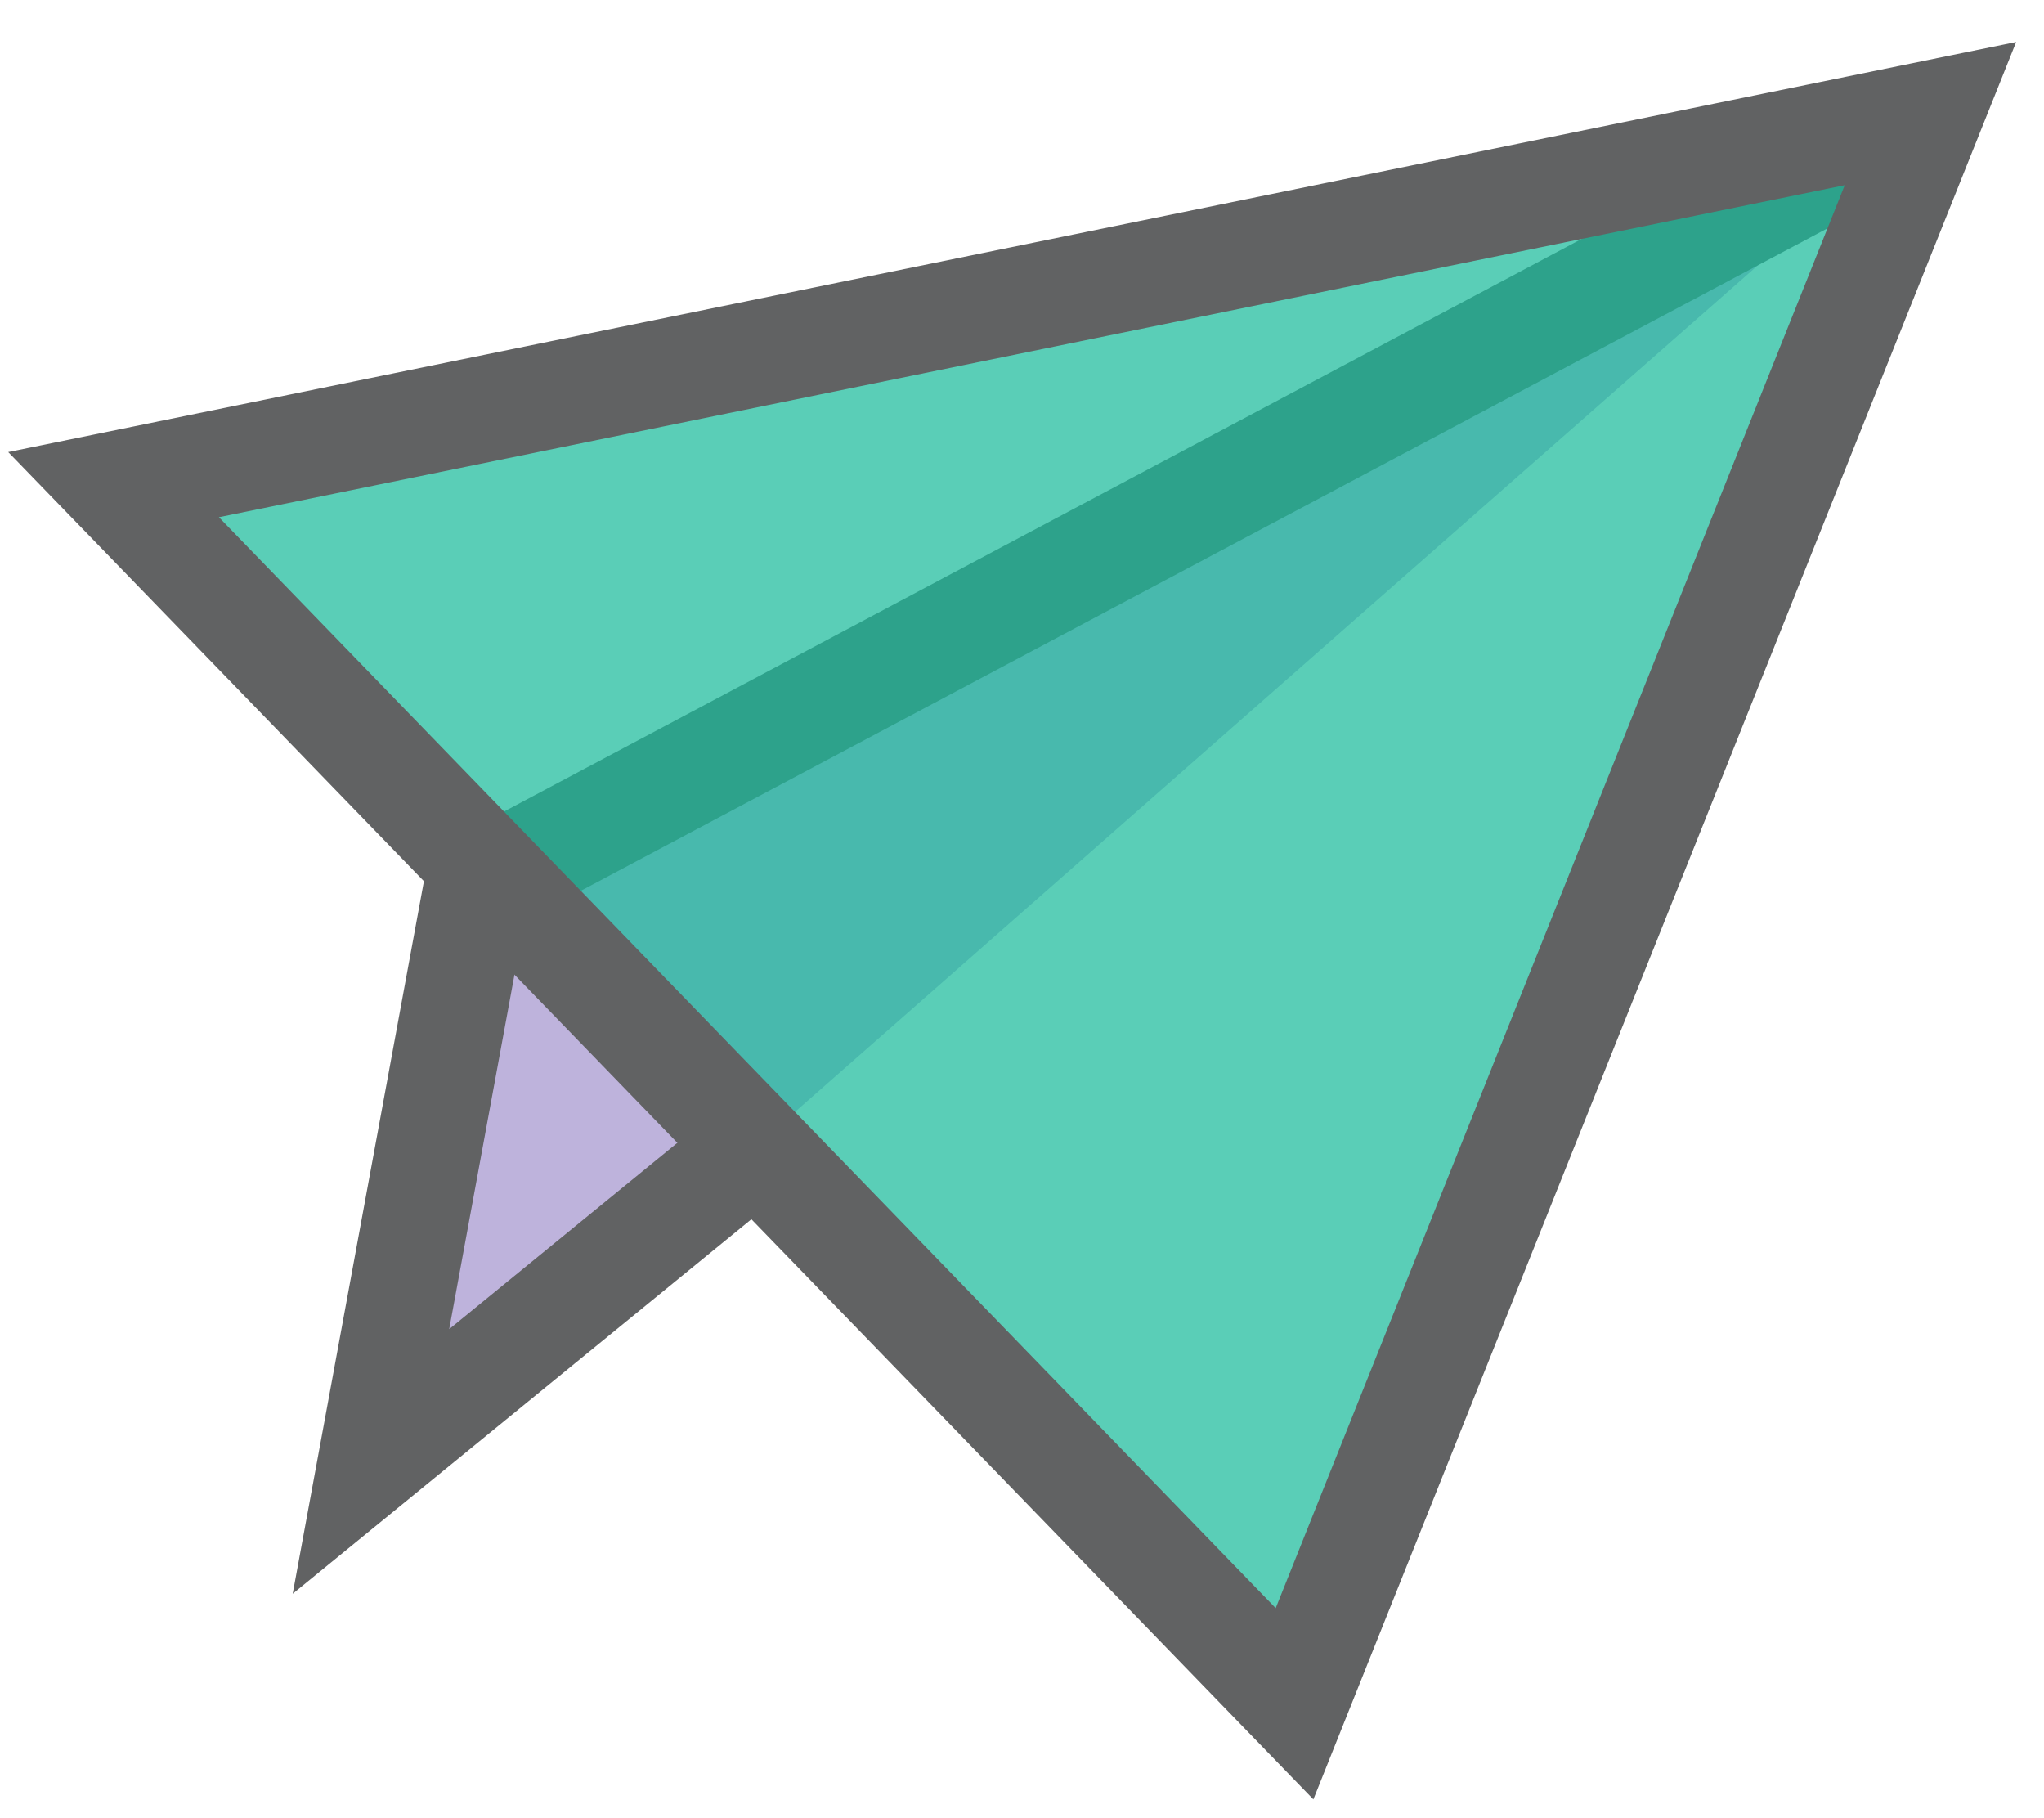
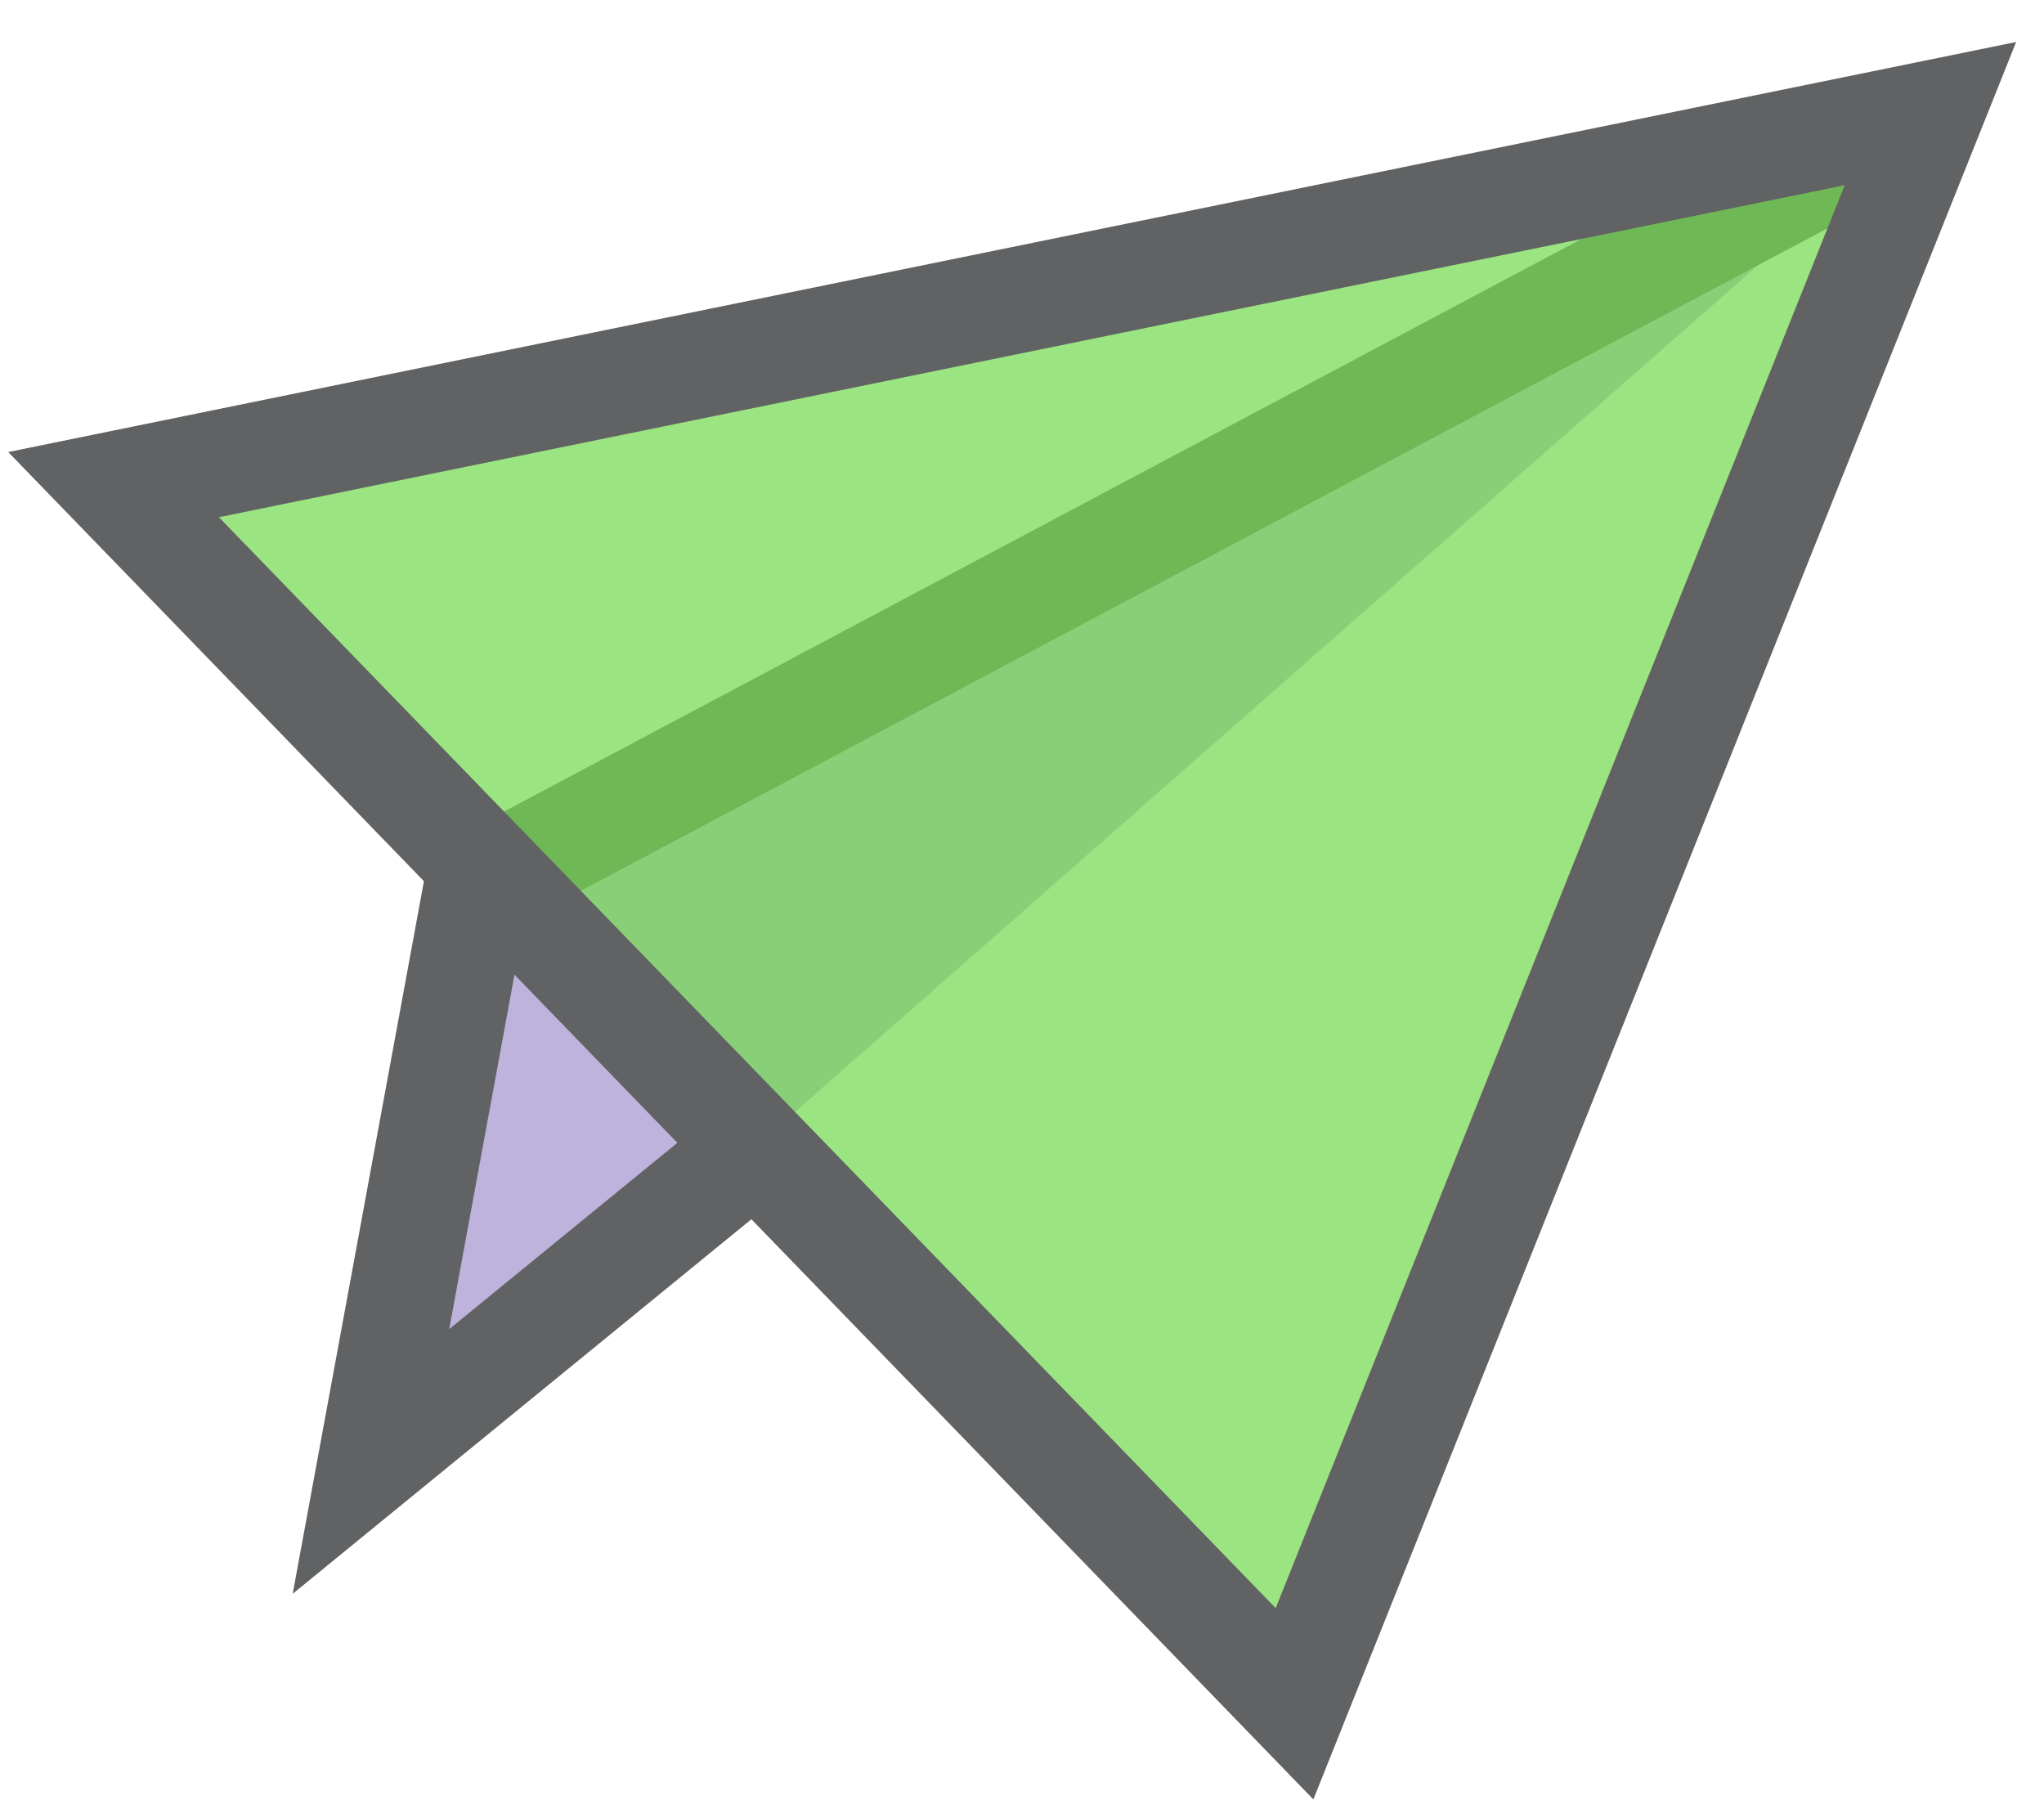
<svg xmlns="http://www.w3.org/2000/svg" version="1.1" id="Send_Icon" x="0px" y="0px" viewBox="0 0 27 24" style="enable-background:new 0 0 27 24;" xml:space="preserve">
  <style type="text/css">
    .st0{fill:#5D41A8;fill-opacity:0.4;stroke:#616263;stroke-width:1.4;}
-     .st1{fill:#1abb9b;fill-opacity:0.715;stroke:#616263;stroke-width:1.4;}
+     .st1{fill:#75da52;fill-opacity:0.715;stroke:#616263;stroke-width:1.4;}
</style>
  <g>
    <polyline class="st0" points="25.5,1.5 6.3,11.7 4.9,19.3 9.8,15.3   " />
    <polygon class="st1" points="1.5,6.4 25.5,1.5 17.1,22.5     " />
  </g>
</svg>
